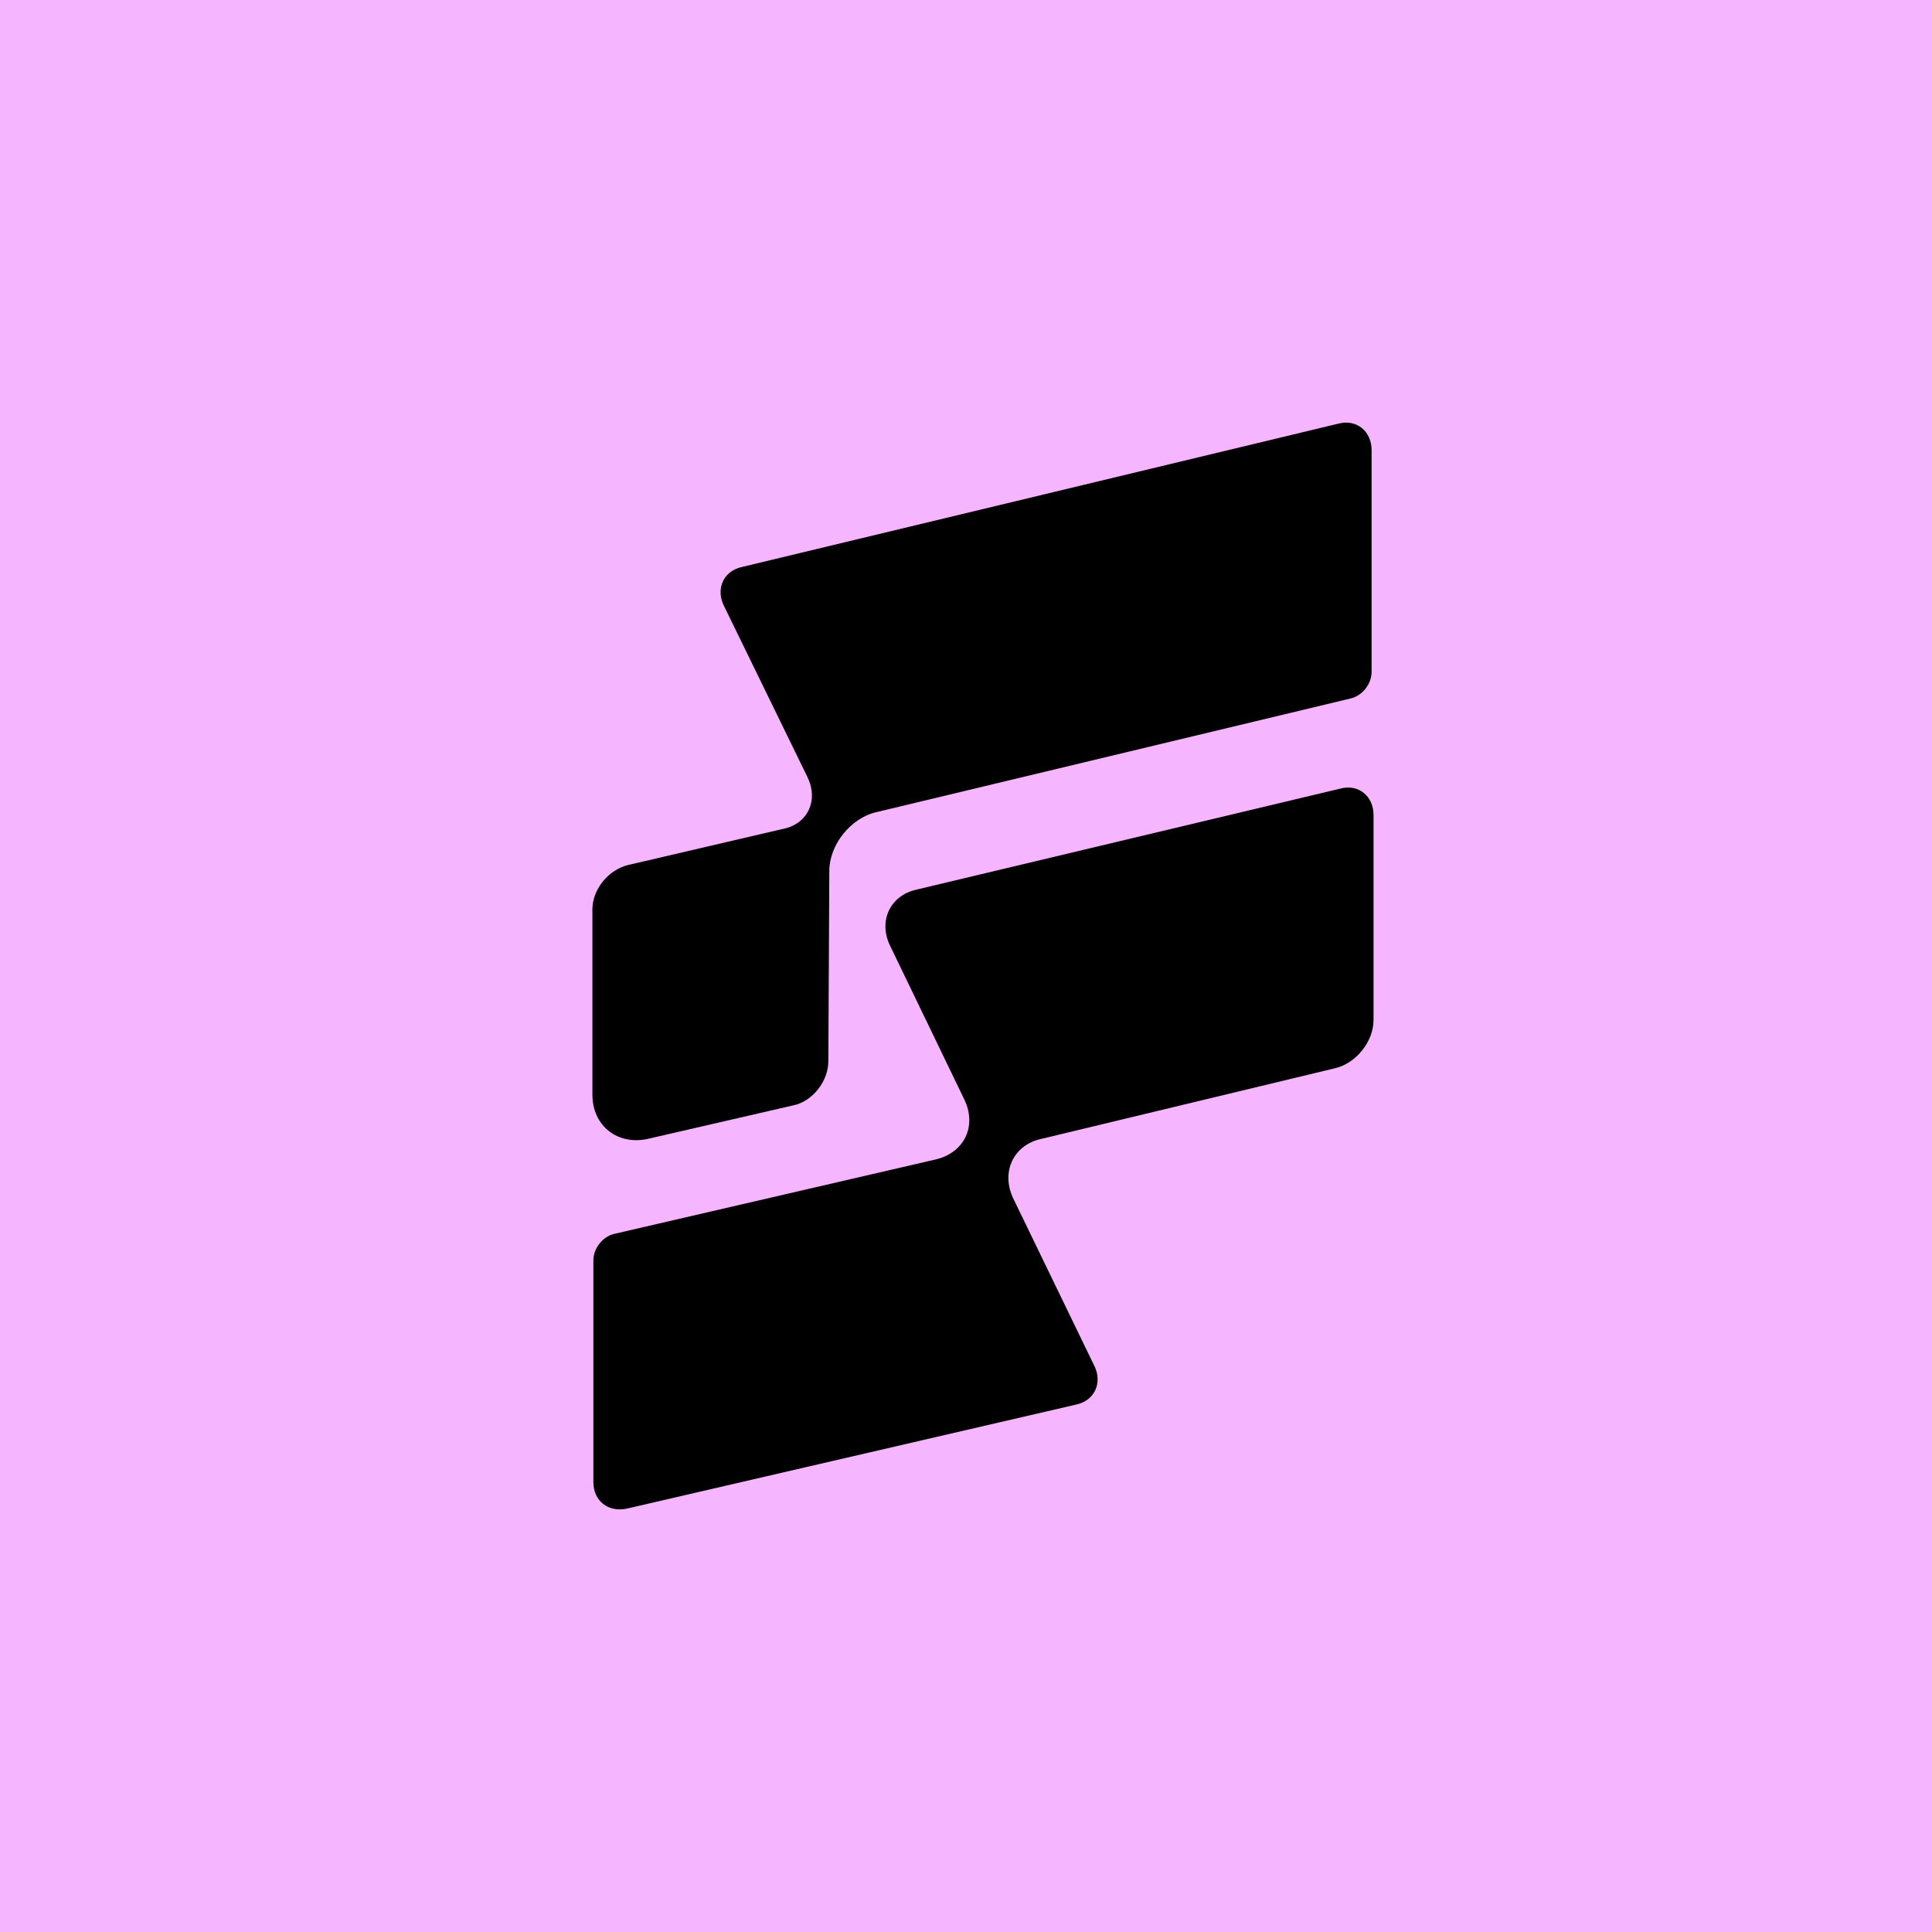
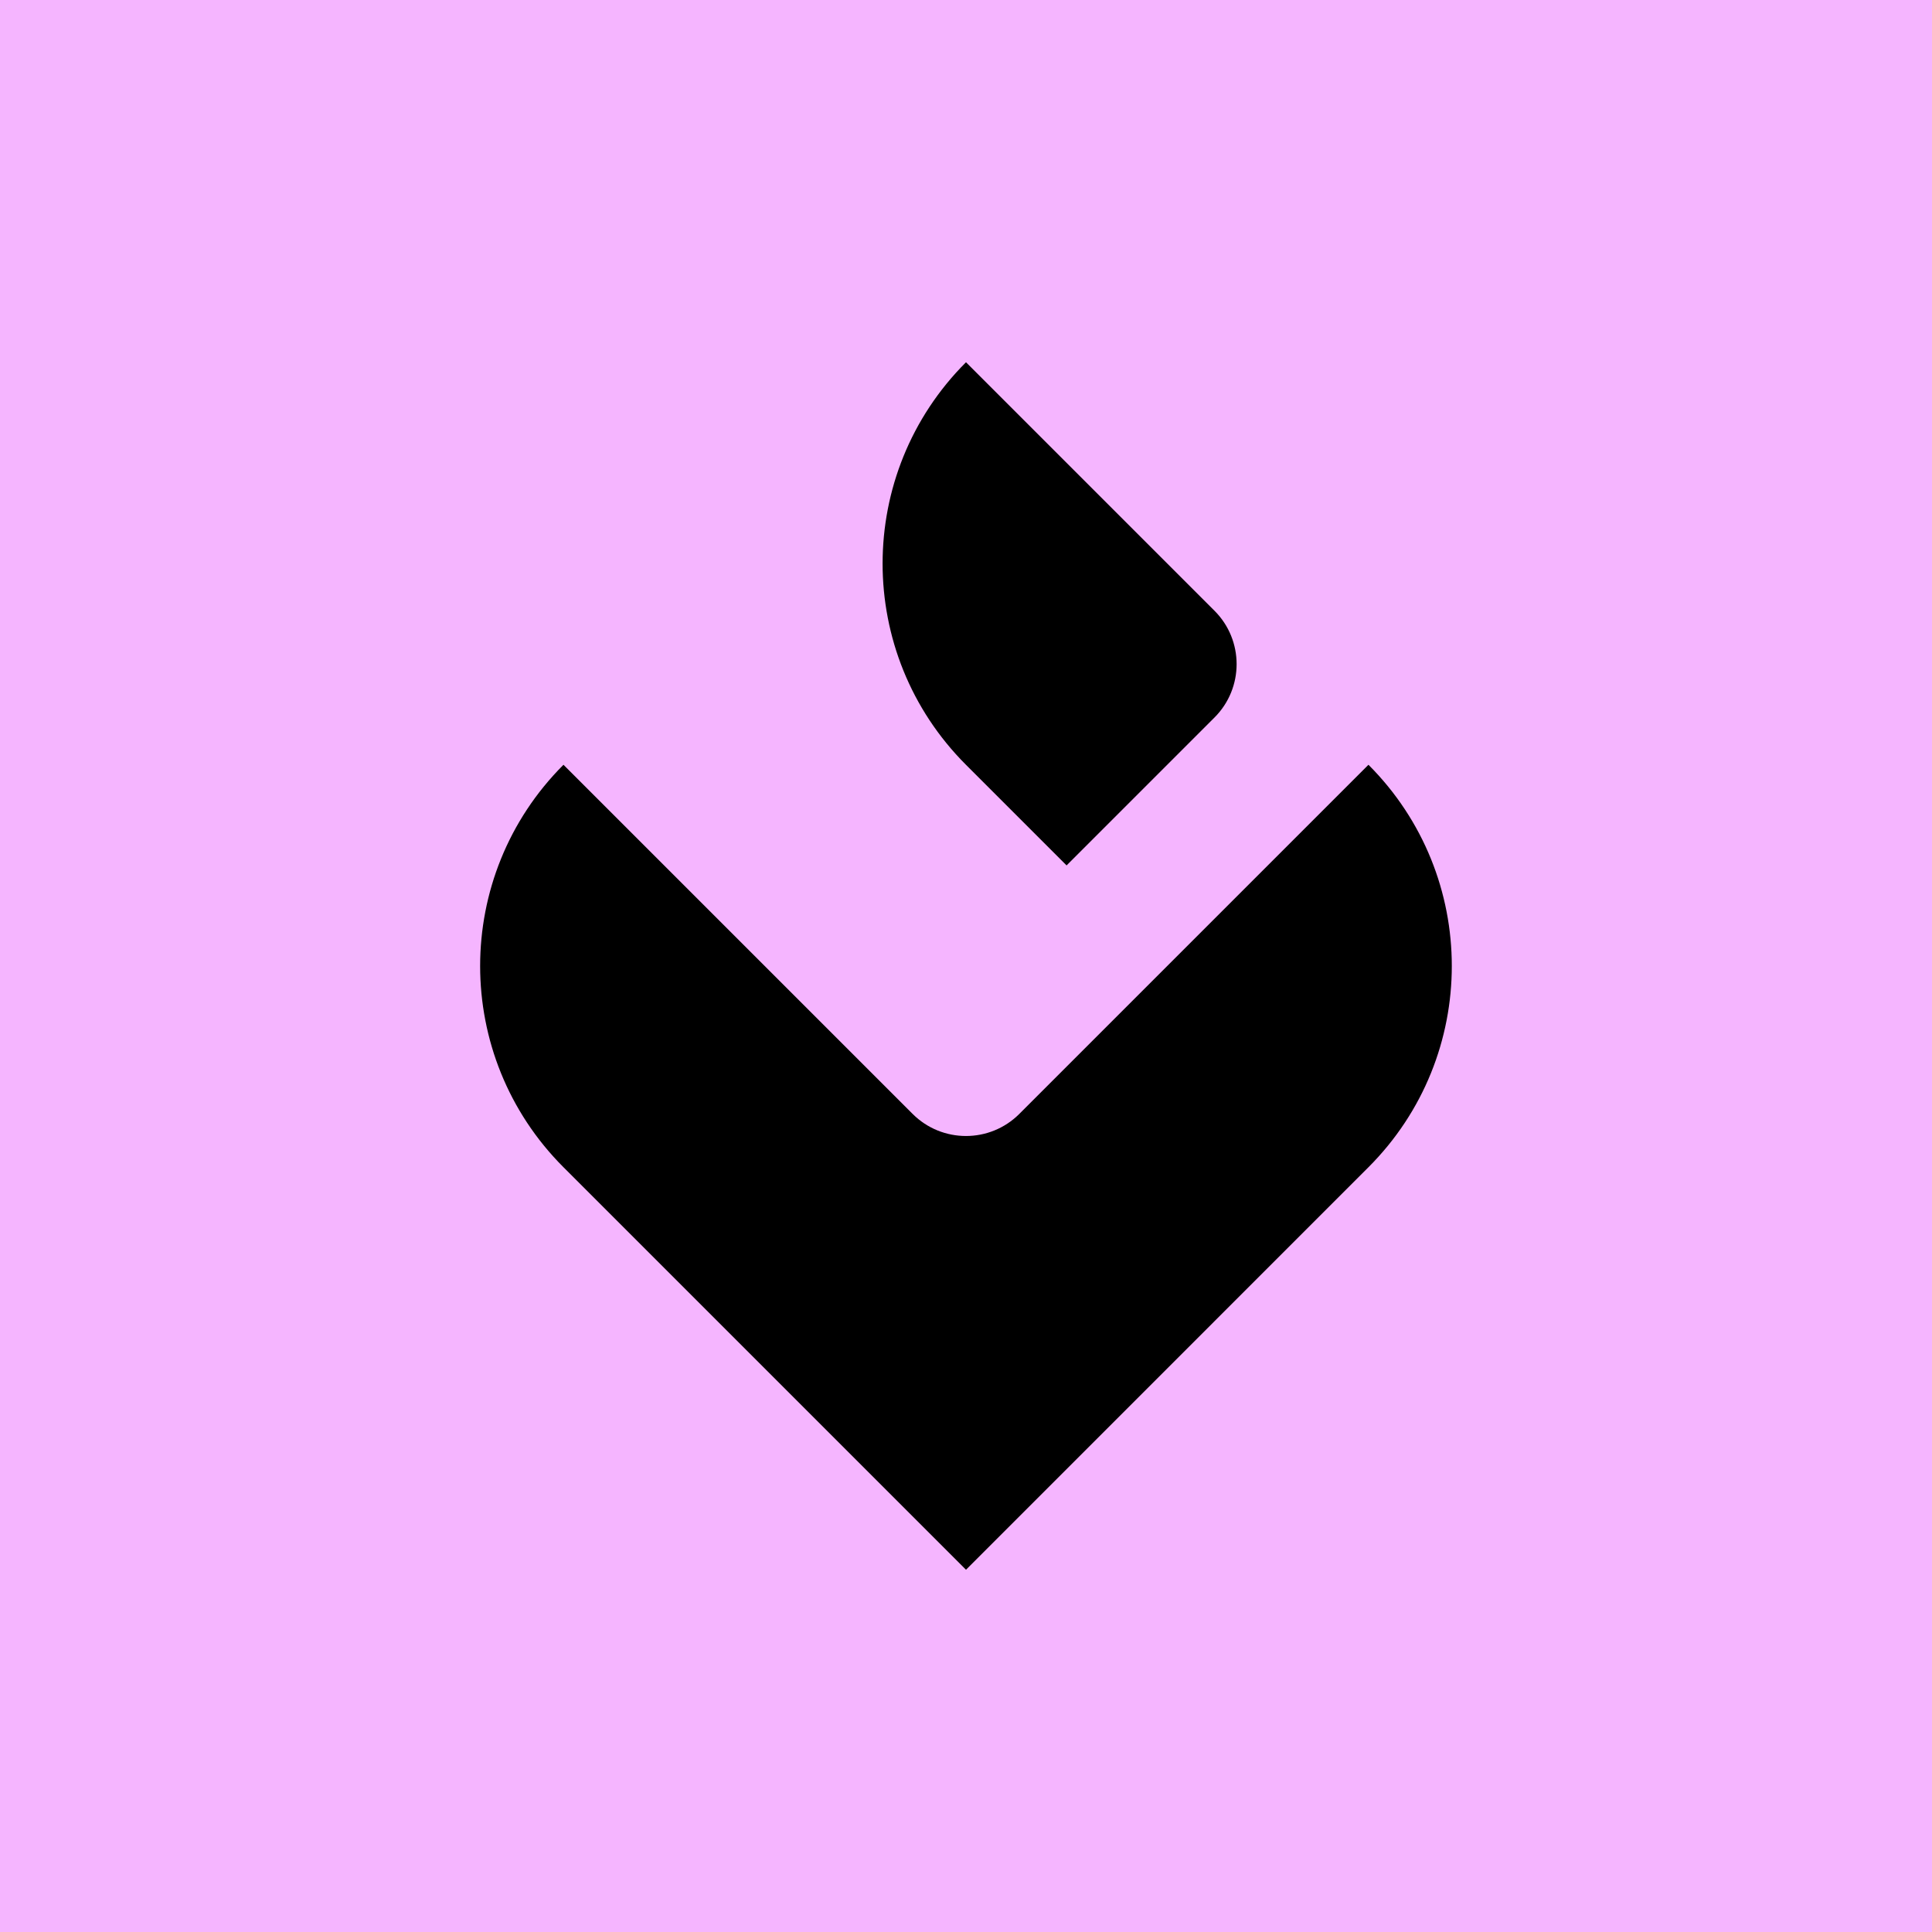
<svg xmlns="http://www.w3.org/2000/svg" width="32" height="32" fill="none" viewBox="0 0 32 32">
  <path fill="#F5B5FF" d="M0 0h32v32H0z" />
-   <path fill="#000" d="m13.38 12.883-1.395-2.86c-.13-.276 0-.568.308-.633l9.874-2.373c.308-.08.551.13.551.44v3.671c0 .195-.146.39-.34.439l-7.864 1.885c-.421.097-.778.536-.778.975l-.016 3.152c0 .325-.26.666-.584.73l-2.4.553c-.502.114-.924-.211-.924-.731v-3.07c0-.326.26-.65.584-.732l2.578-.601c.405-.081.584-.471.405-.845Z" />
-   <path fill="#000" d="m10.169 20.438 5.334-1.235c.47-.113.68-.552.47-.99l-1.232-2.552c-.195-.406 0-.828.438-.926l7.02-1.673c.308-.082.551.13.551.438v3.396c0 .357-.292.715-.632.796l-4.864 1.17c-.47.098-.681.553-.47.991l1.346 2.779c.13.276 0 .568-.309.633l-7.441 1.723c-.308.064-.552-.13-.552-.44v-3.671c0-.195.146-.39.34-.439Z" />
+   <path fill="#000" d="m16 6 4.116 4.116a1.25 1.25 0 0 1 0 1.768l-2.45 2.45-1.667-1.667A4.714 4.714 0 0 1 16 6Z" />
+   <path fill="#000" fill-rule="evenodd" d="m16 26-6.667-6.667a4.714 4.714 0 0 1 0-6.666l5.783 5.783a1.25 1.25 0 0 0 1.767 0l5.783-5.783a4.714 4.714 0 0 1 0 6.666L16 26Z" clip-rule="evenodd" />
</svg>
